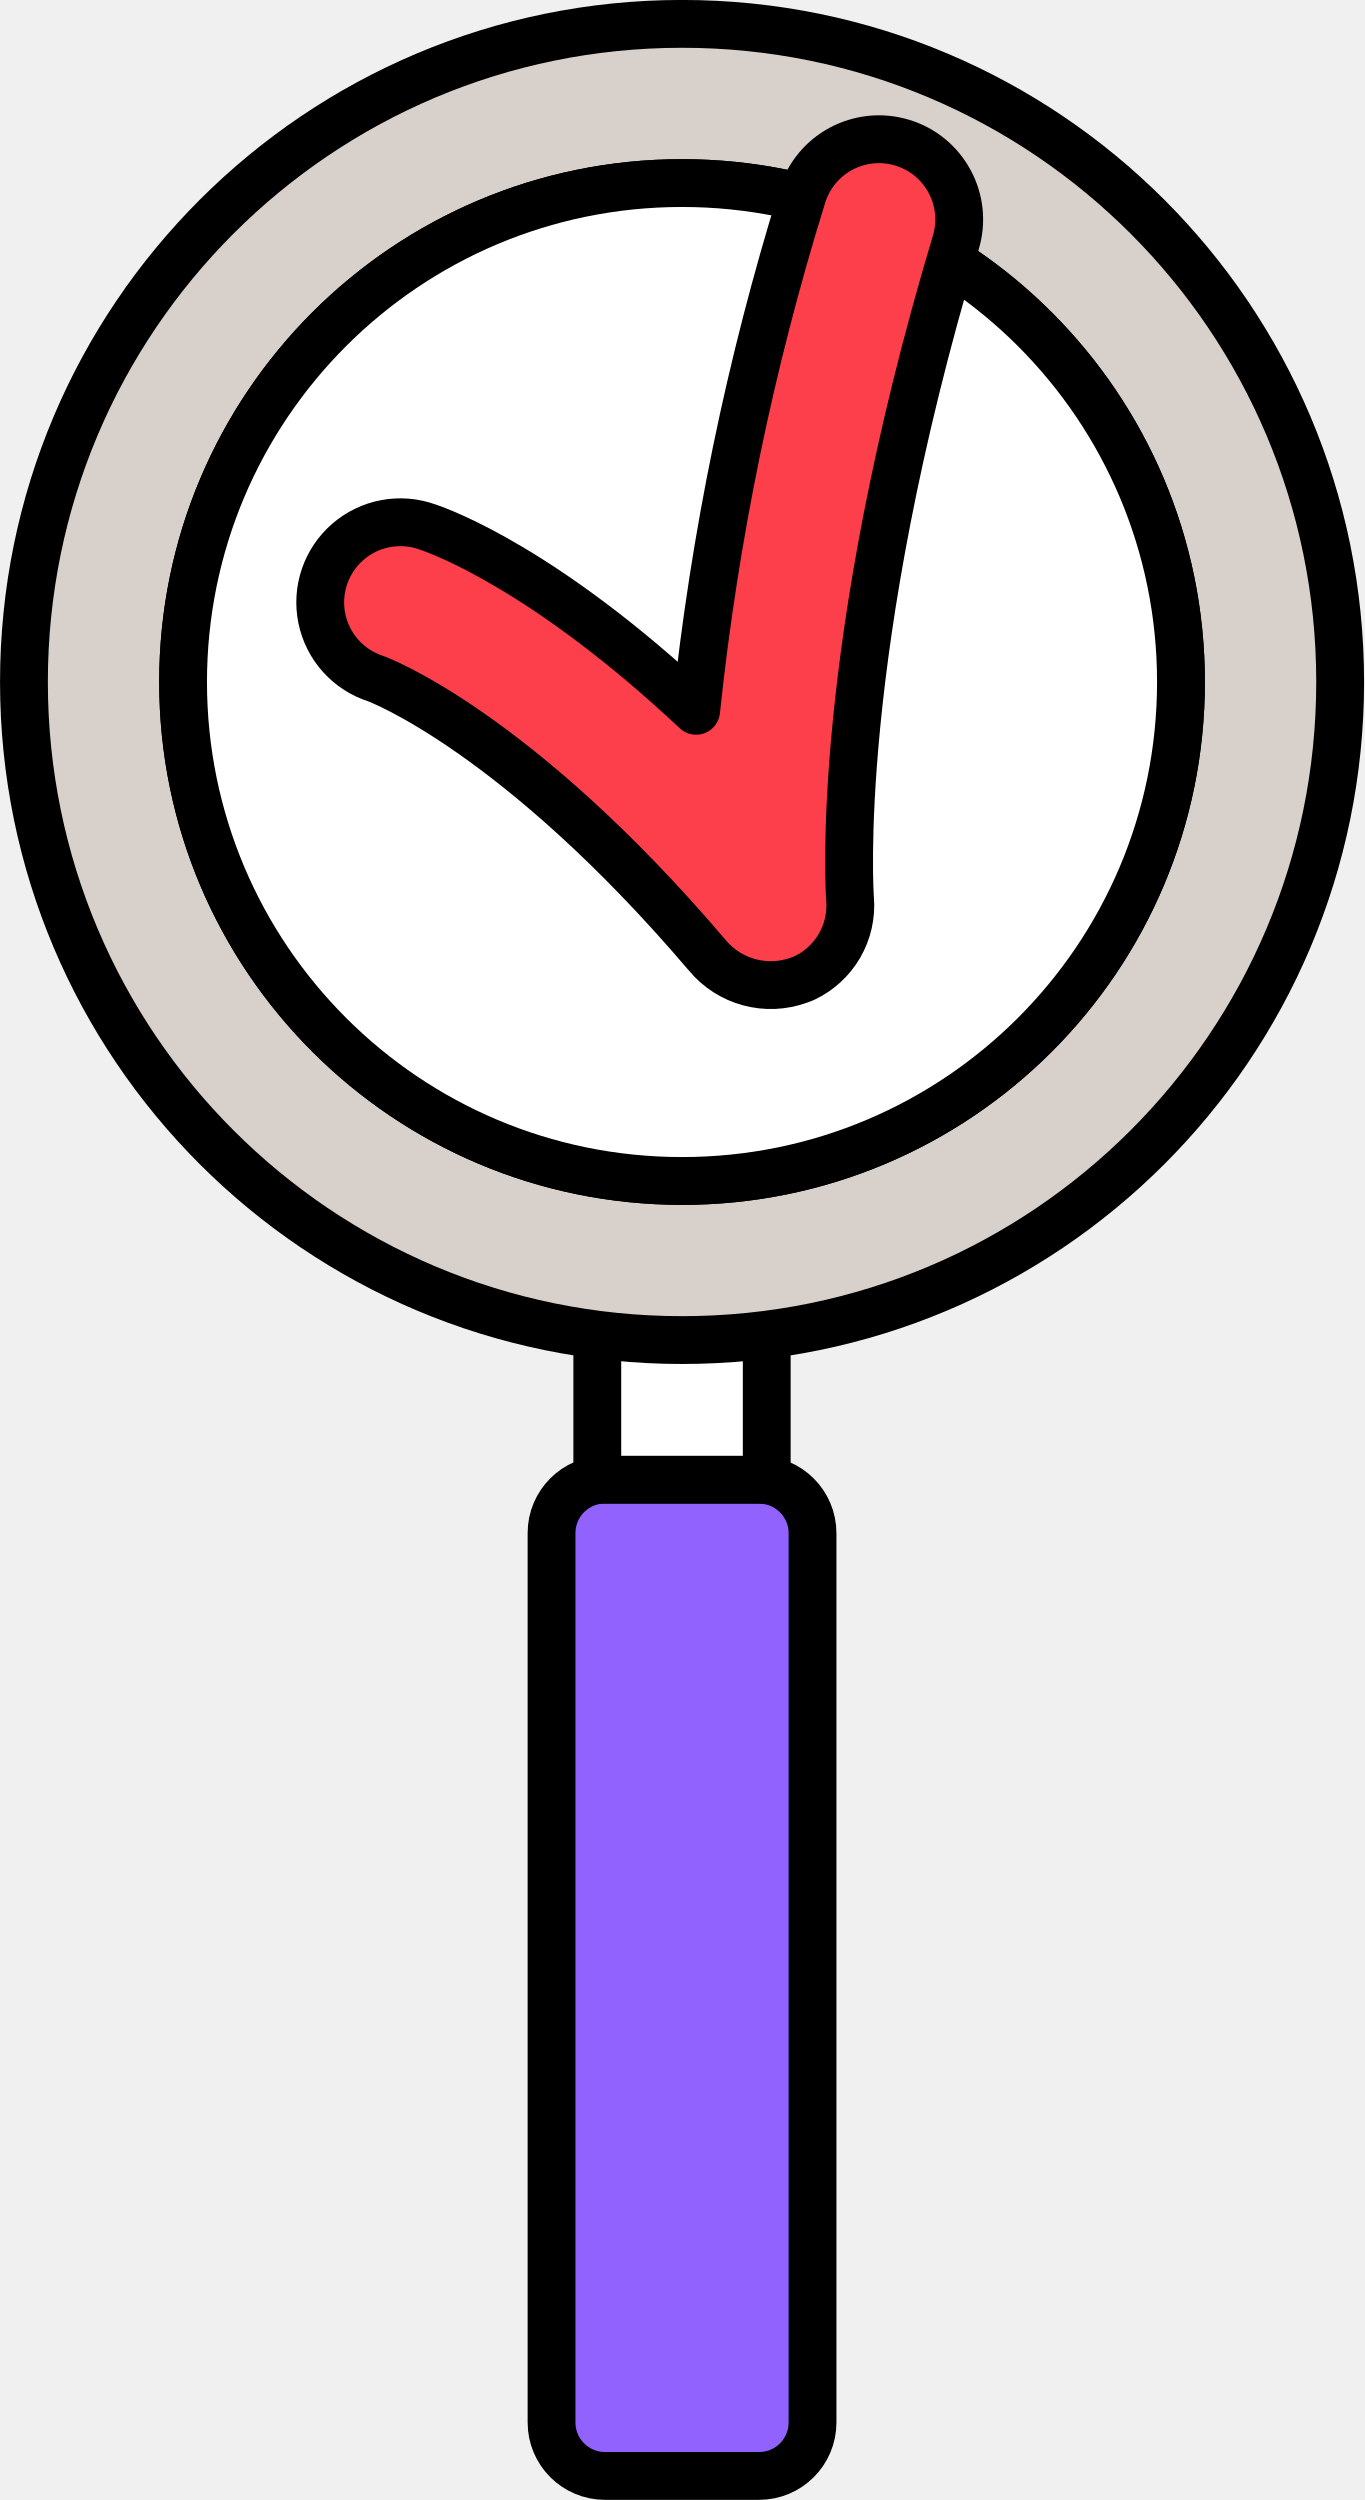
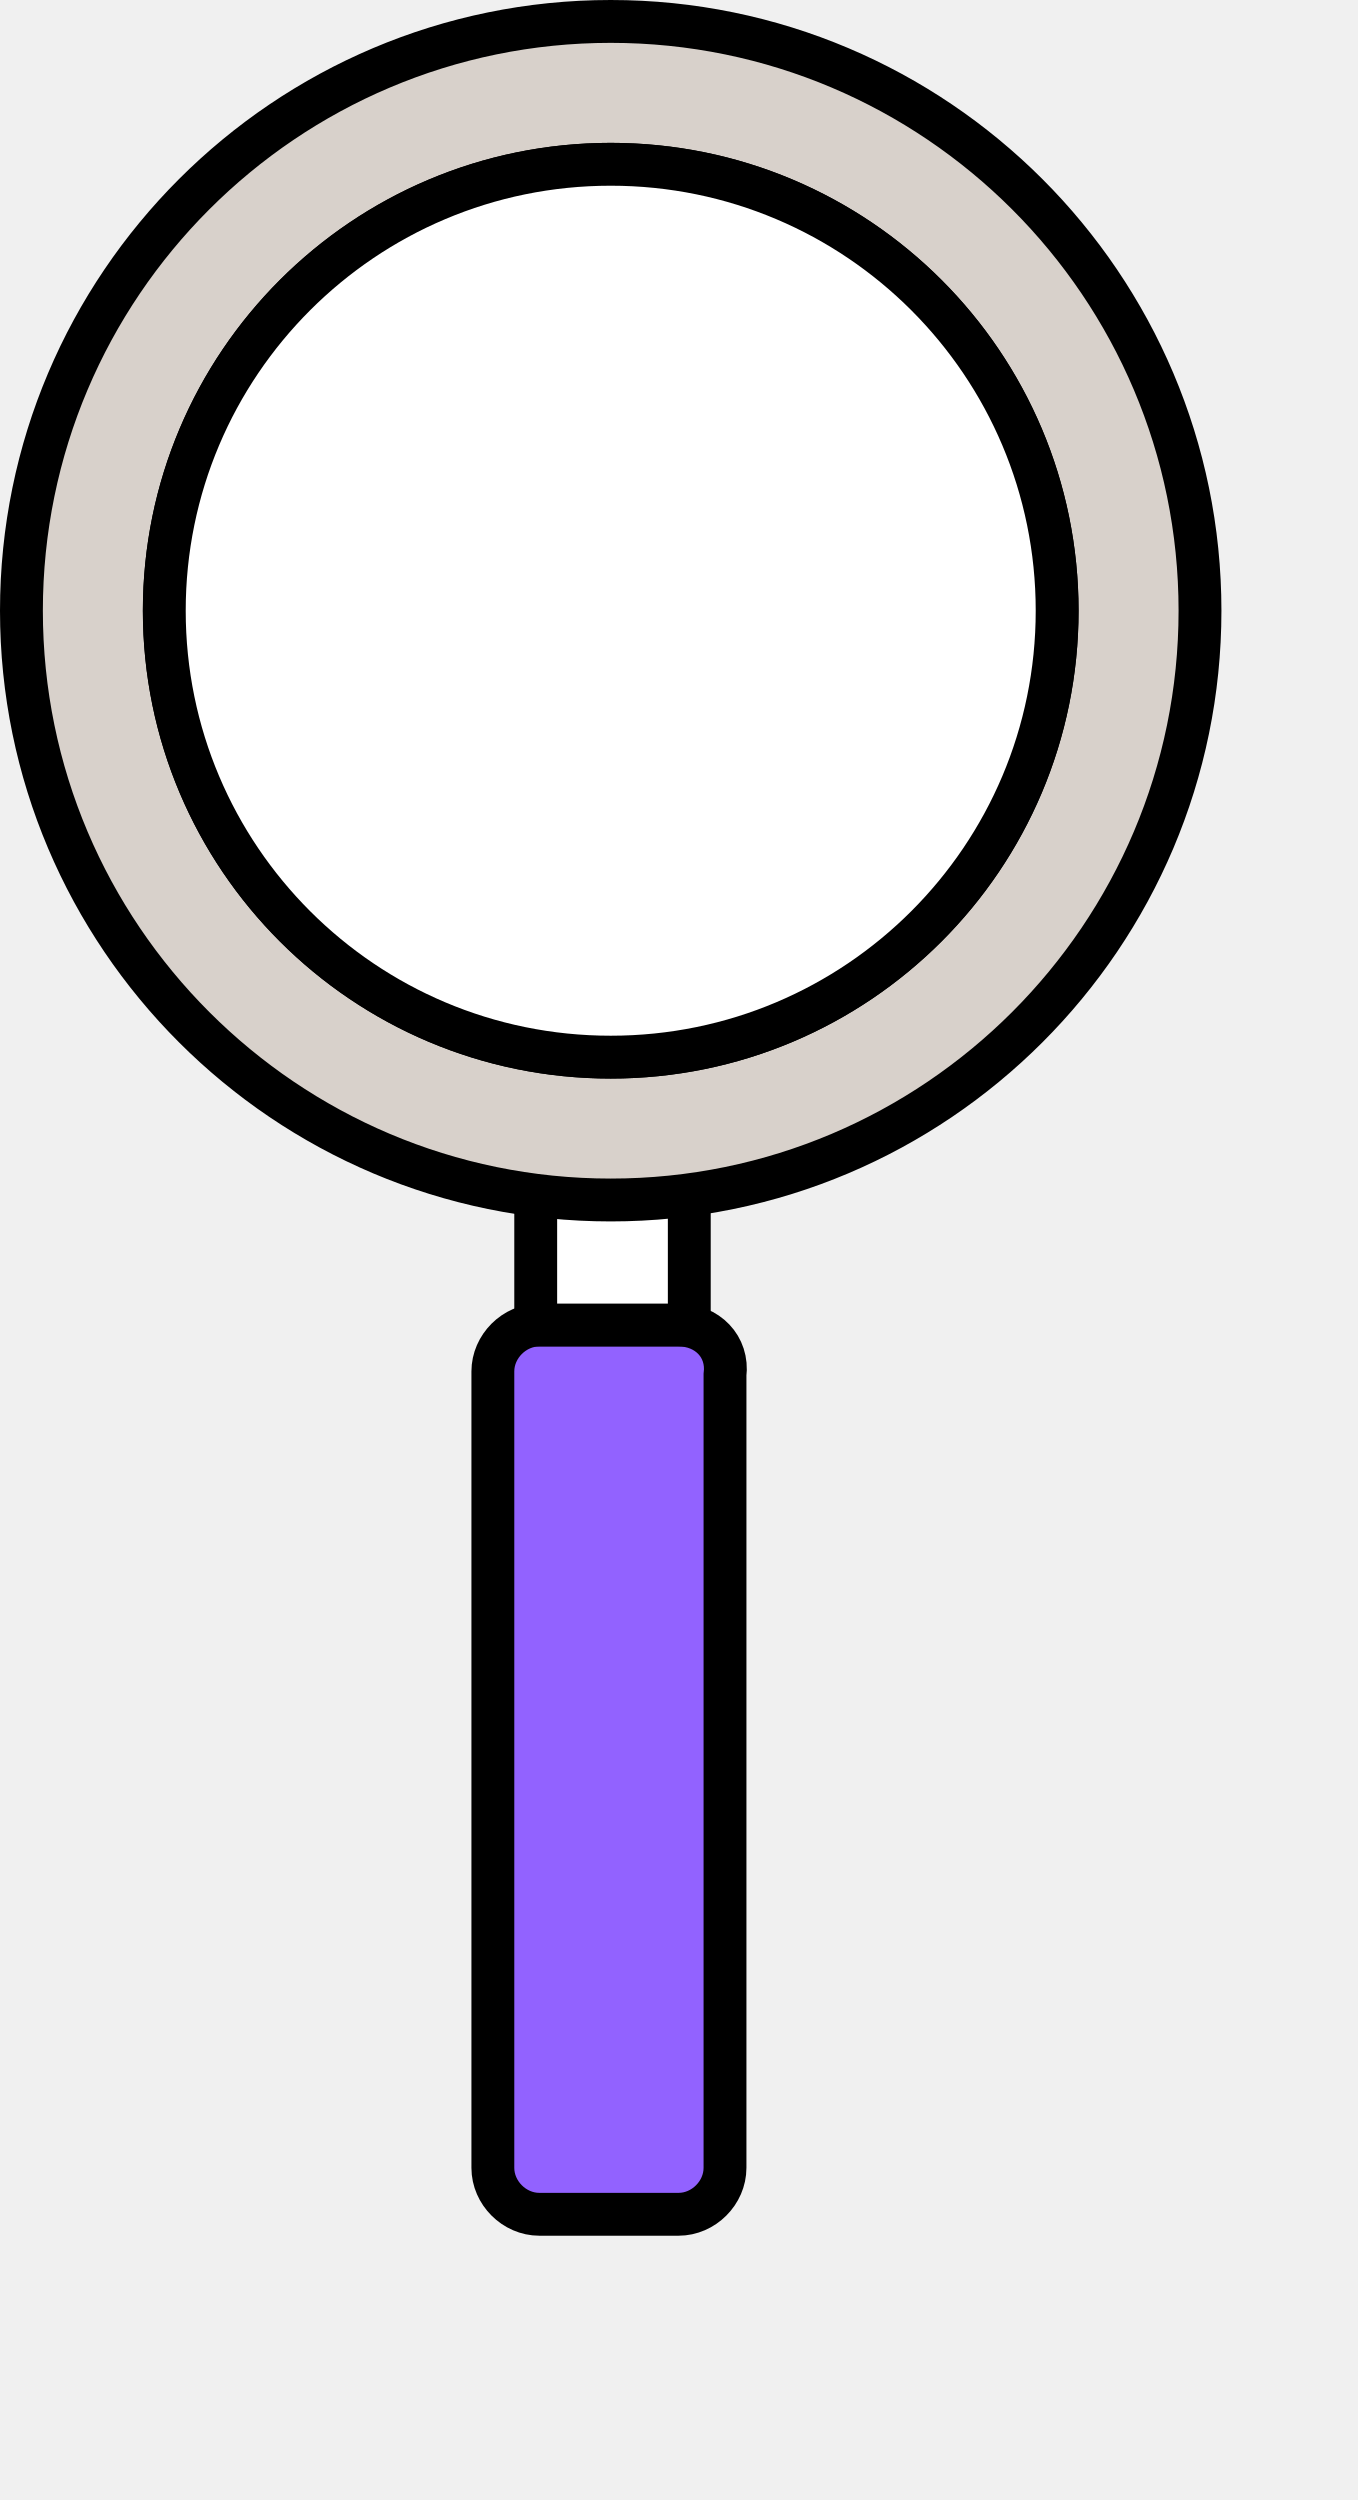
- <svg xmlns="http://www.w3.org/2000/svg" width="34.231" height="62.737" viewBox="0 0 34.231 62.737">
-   <g id="Group_109768" data-name="Group 109768" transform="translate(0.6 0.6)">
-     <path id="Path_37072" data-name="Path 37072" d="M102.683,123.3H98.816a1.341,1.341,0,0,0-1.341,1.341v22.321a1.341,1.341,0,0,0,1.341,1.341h3.867a1.341,1.341,0,0,0,1.341-1.341V124.645a1.341,1.341,0,0,0-1.341-1.341" transform="translate(-84.234 -86.77)" fill="#9262ff" stroke="#000" stroke-width="1.2" />
-     <rect id="Rectangle_19814" data-name="Rectangle 19814" width="4.252" height="8.695" transform="translate(14.389 27.838)" fill="#fff" stroke="#000" stroke-linecap="round" stroke-linejoin="round" stroke-width="1.2" />
-     <path id="Path_37073" data-name="Path 37073" d="M69.846,1.5A16.515,16.515,0,1,0,86.362,18.016,16.515,16.515,0,0,0,69.846,1.5m0,29.037A12.521,12.521,0,1,1,82.368,18.016,12.521,12.521,0,0,1,69.846,30.538" transform="translate(-53.331 -1.501)" fill="#d8d1cb" />
-     <path id="Path_37074" data-name="Path 37074" d="M69.846,1.5A16.515,16.515,0,1,0,86.362,18.016,16.515,16.515,0,0,0,69.846,1.5Zm0,29.037A12.521,12.521,0,1,1,82.368,18.016,12.521,12.521,0,0,1,69.846,30.538Z" transform="translate(-53.331 -1.501)" fill="none" stroke="#000" stroke-linecap="round" stroke-linejoin="round" stroke-width="1.2" />
-     <path id="Path_37075" data-name="Path 37075" d="M79.168,14.816A12.521,12.521,0,1,0,91.69,27.337,12.521,12.521,0,0,0,79.168,14.816" transform="translate(-62.653 -10.822)" fill="#fff" />
-     <circle id="Ellipse_337" data-name="Ellipse 337" cx="12.521" cy="12.521" r="12.521" transform="translate(3.994 3.994)" fill="none" stroke="#000" stroke-linecap="round" stroke-linejoin="round" stroke-width="1.2" />
-     <path id="Path_37088" data-name="Path 37088" d="M96.745,22.3A67.347,67.347,0,0,0,89.634,33.4c-2.256-4.662-4.353-6.487-4.642-6.724a2.011,2.011,0,1,0-2.57,3.093c.028.024,2.818,2.481,5.273,9.454a2.071,2.071,0,0,0,1.933,1.412c.045,0,.09,0,.134,0a2.016,2.016,0,0,0,1.787-1.444c.02-.069,1.788-5.9,8.379-14.425A2.013,2.013,0,0,0,96.745,22.3" transform="translate(-78.781 18.178) rotate(-21)" fill="#fc3f4b" />
-     <path id="Path_37089" data-name="Path 37089" d="M96.745,22.3A67.347,67.347,0,0,0,89.634,33.4c-2.256-4.662-4.353-6.487-4.642-6.724a2.011,2.011,0,1,0-2.57,3.093c.028.024,2.818,2.481,5.273,9.454a2.071,2.071,0,0,0,1.933,1.412c.045,0,.09,0,.134,0a2.016,2.016,0,0,0,1.787-1.444c.02-.069,1.788-5.9,8.379-14.425A2.013,2.013,0,0,0,96.745,22.3Z" transform="translate(-78.781 18.178) rotate(-21)" fill="none" stroke="#000" stroke-linecap="round" stroke-linejoin="round" stroke-width="1.2" />
+ <svg xmlns="http://www.w3.org/2000/svg" version="1.1" x="0px" y="0px" viewBox="0 0 38 70" style="enable-background:new 0 0 38 70;" xml:space="preserve">
+   <style type="text/css">
+ 	.st0{fill:#9262FF;stroke:#000000;stroke-width:1.2;}
+ 	.st1{fill:#FFFFFF;stroke:#000000;stroke-width:1.2;stroke-linecap:round;stroke-linejoin:round;}
+ 	.st2{fill:#D8D1CB;}
+ 	.st3{fill:none;stroke:#000000;stroke-width:1.2;stroke-linecap:round;stroke-linejoin:round;}
+ 	.st4{fill:#FFFFFF;}
+ 	.st5{fill:none;stroke:#231815;stroke-width:6;stroke-linecap:round;stroke-linejoin:round;stroke-miterlimit:10;}
+ 	.st6{fill:none;stroke:#FC3F4B;stroke-width:3;stroke-linecap:round;stroke-linejoin:round;stroke-miterlimit:10;}
+ 
+   #check {animation:check both infinite linear 2s; stroke-dasharray:50; stroke-dashoffset:50;}	
+   @keyframes check {
+   0% {stroke-dashoffset:150;}
+   20% {stroke-dashoffset:150;}
+   50% {stroke-dashoffset:100;}
+   80% {stroke-dashoffset:50;}
+   100% {stroke-dashoffset:50;}
+   }
+ </style>
+   <g id="body">
+     <path id="Path_37072" class="st0" d="M19,37.1h-3.9c-0.7,0-1.3,0.6-1.3,1.3v0v22.3c0,0.7,0.6,1.3,1.3,1.3h0H19       c0.7,0,1.3-0.6,1.3-1.3l0,0V38.5C20.4,37.7,19.8,37.1,19,37.1L19,37.1" />
+     <rect id="Rectangle_19814" x="15" y="28.4" class="st1" width="4.3" height="8.7" />
+     <path id="Path_37073" class="st2" d="M17.1,0.6C8,0.6,0.6,8,0.6,17.1S8,33.6,17.1,33.6c9.1,0,16.5-7.4,16.5-16.5       C33.6,8,26.2,0.6,17.1,0.6C17.1,0.6,17.1,0.6,17.1,0.6 M17.1,29.6c-6.9,0-12.5-5.6-12.5-12.5S10.2,4.6,17.1,4.6       c6.9,0,12.5,5.6,12.5,12.5C29.6,24,24,29.6,17.1,29.6C17.1,29.6,17.1,29.6,17.1,29.6" />
+     <path id="Path_37074" class="st3" d="M17.1,0.6C8,0.6,0.6,8,0.6,17.1S8,33.6,17.1,33.6c9.1,0,16.5-7.4,16.5-16.5       C33.6,8,26.2,0.6,17.1,0.6C17.1,0.6,17.1,0.6,17.1,0.6z M17.1,29.6c-6.9,0-12.5-5.6-12.5-12.5S10.2,4.6,17.1,4.6       c6.9,0,12.5,5.6,12.5,12.5C29.6,24,24,29.6,17.1,29.6C17.1,29.6,17.1,29.6,17.1,29.6L17.1,29.6z" />
+     <path id="Path_37075" class="st4" d="M17.1,4.6c-6.9,0-12.5,5.6-12.5,12.5s5.6,12.5,12.5,12.5c6.9,0,12.5-5.6,12.5-12.5       C29.6,10.2,24,4.6,17.1,4.6C17.1,4.6,17.1,4.6,17.1,4.6" />
+     <circle id="Ellipse_337" class="st3" cx="17.1" cy="17.1" r="12.5" />
+   </g>
+   <g id="check">
+     <path class="st5" d="M9.7,14.8c0,0,7.3,4.4,9.1,7.4c0,0,1-13.3,3.3-16.7" />
+     <path class="st6" d="M9.7,14.8c0,0,7.3,4.4,9.1,7.4c0,0,1-13.3,3.3-16.7" />
  </g>
</svg>
